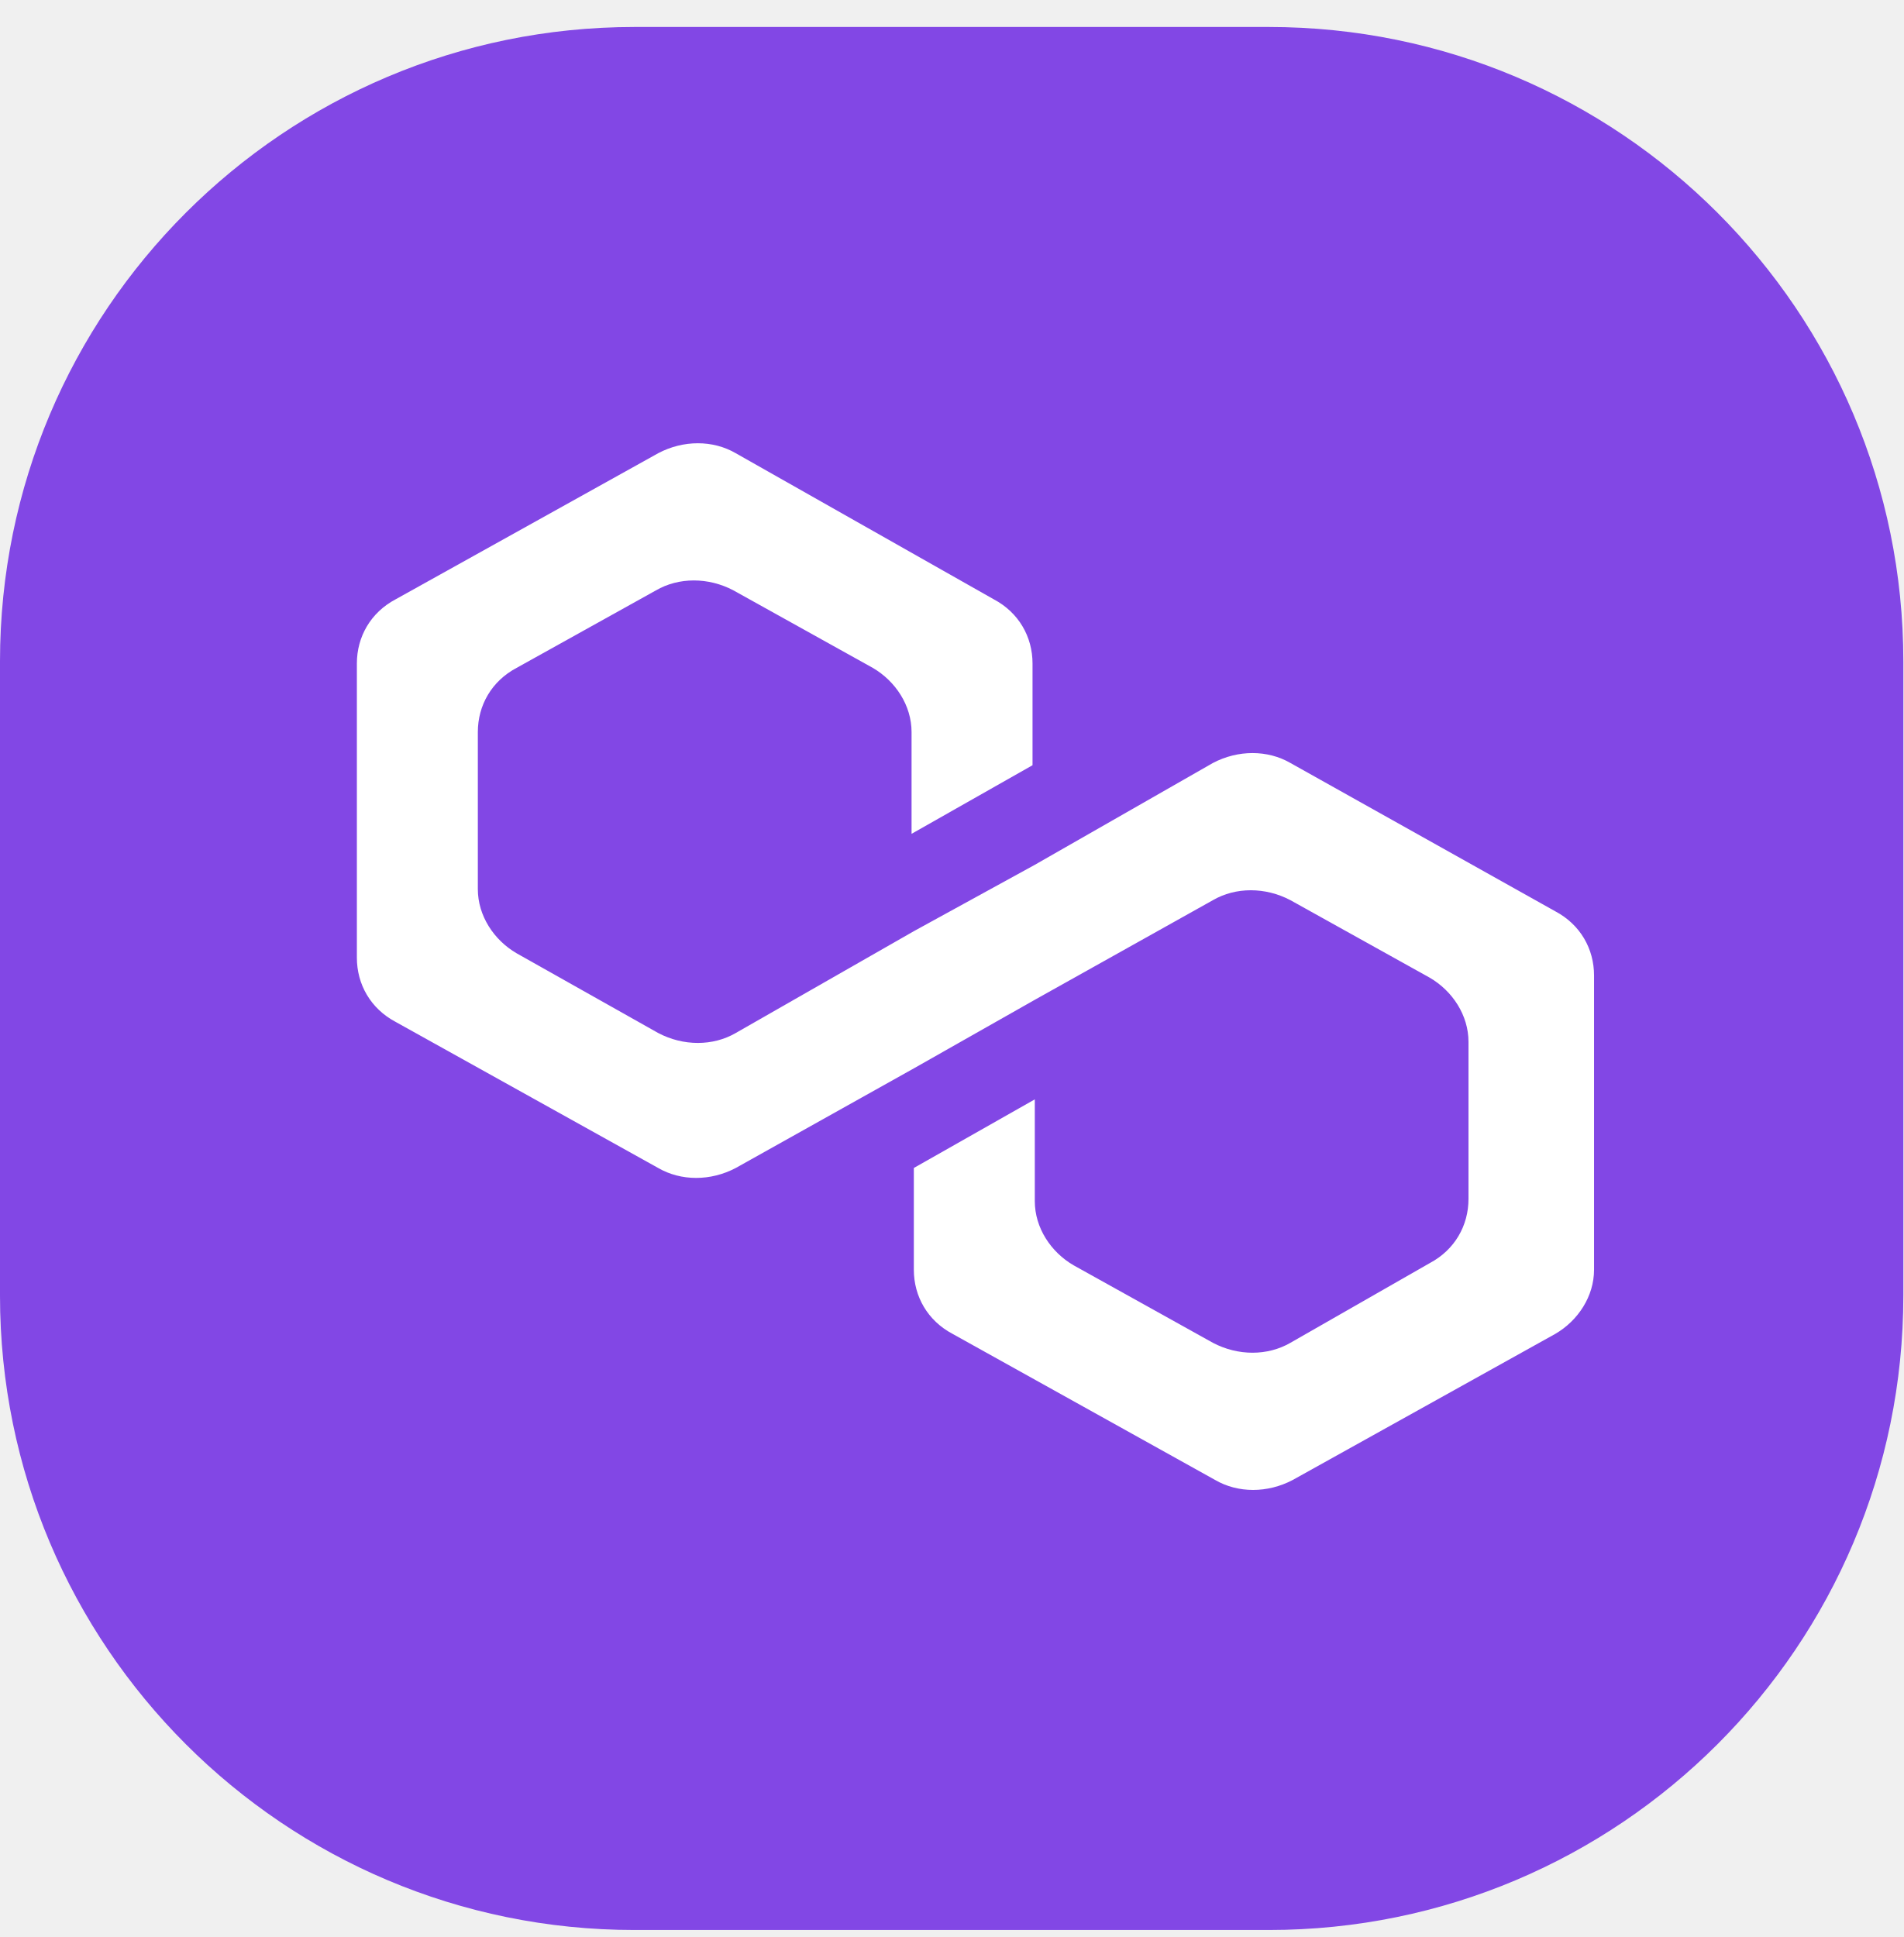
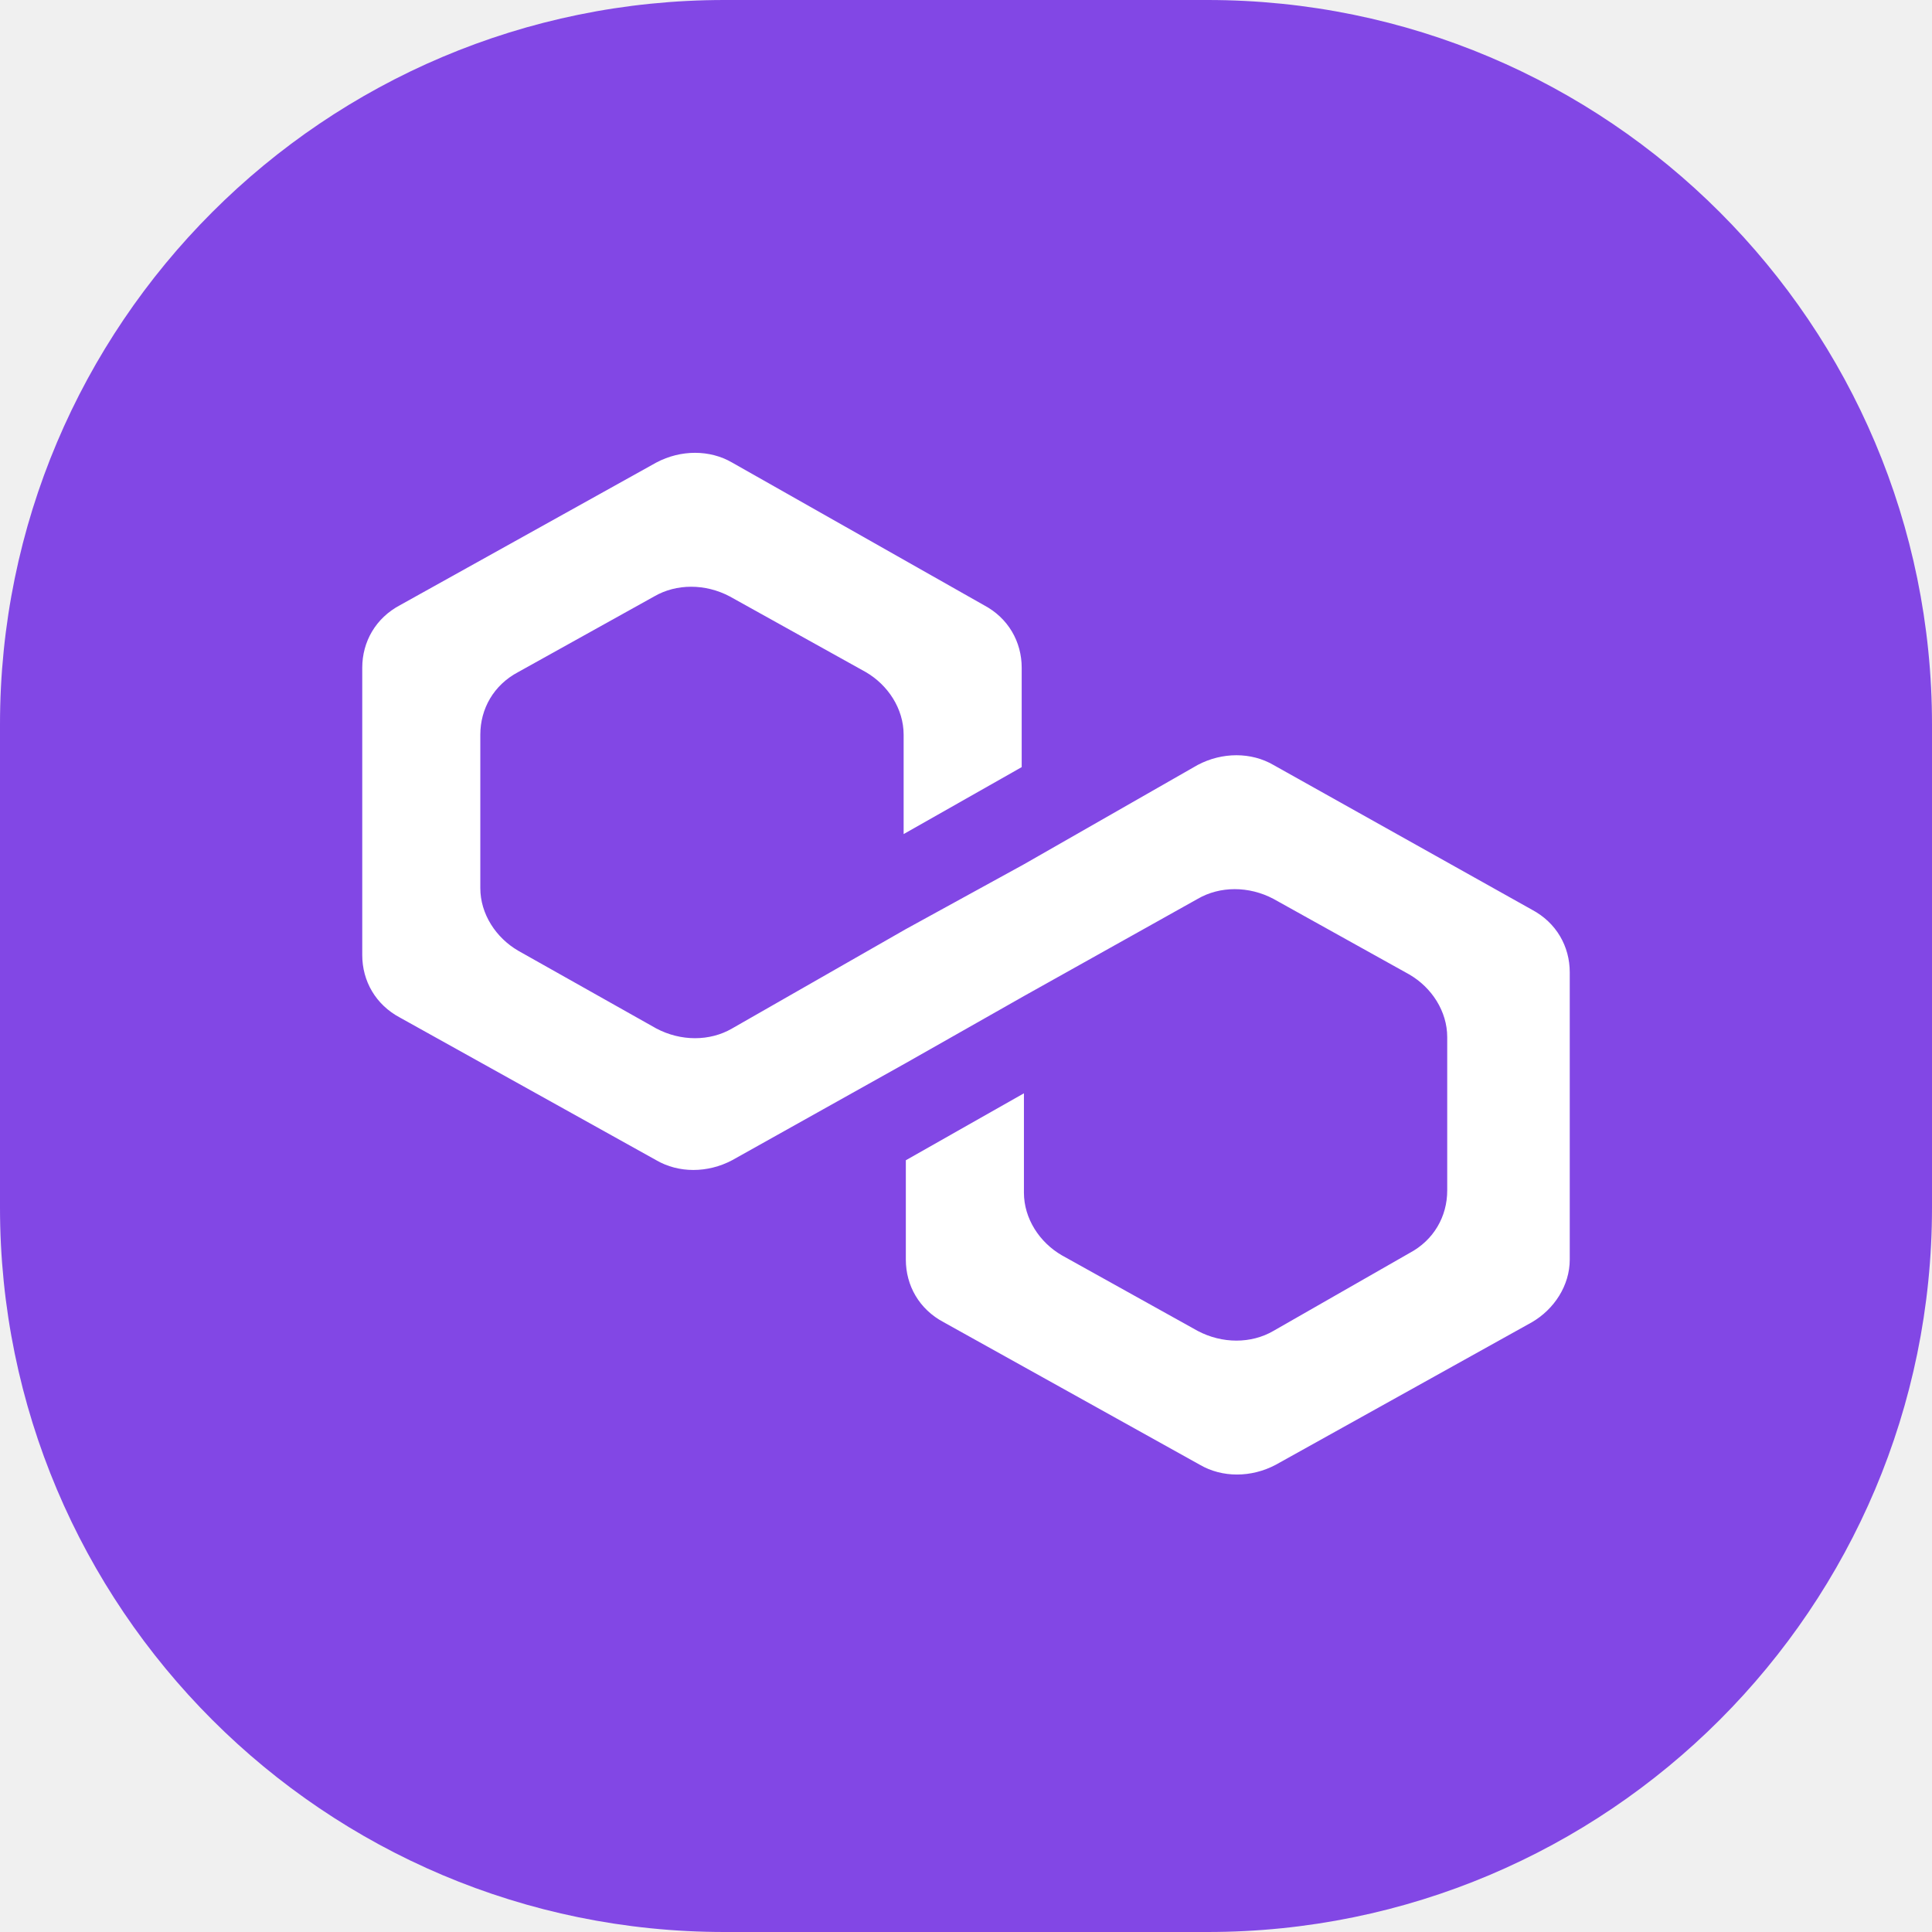
- <svg xmlns="http://www.w3.org/2000/svg" width="56" height="57" viewBox="0 0 56 57" fill="none">
-   <g clip-path="url(#clip0_2888_18932)">
-     <path d="M0 19.461C0 9.151 8.357 0.794 18.667 0.794H37.333C47.643 0.794 56 9.151 56 19.461V38.127C56 48.437 47.643 56.794 37.333 56.794H18.667C8.357 56.794 0 48.437 0 38.127V19.461Z" fill="#8247E5" />
-     <mask id="mask0_2888_18932" style="mask-type:luminance" maskUnits="userSpaceOnUse" x="0" y="0" width="56" height="57">
-       <path d="M49 0.794H7C3.134 0.794 0 3.928 0 7.794V49.794C0 53.66 3.134 56.794 7 56.794H49C52.866 56.794 56 53.66 56 49.794V7.794C56 3.928 52.866 0.794 49 0.794Z" fill="white" />
+ <svg xmlns="http://www.w3.org/2000/svg" width="64" height="64" viewBox="0 0 64 64" fill="none">
+   <g clip-path="url(#clip0_3467_9541)">
+     <path d="M0 24C0 10.745 10.745 0 24 0H40C53.255 0 64 10.745 64 24V40C64 53.255 53.255 64 40 64H24C10.745 64 0 53.255 0 40V24Z" fill="#8247E5" />
+     <mask id="mask0_3467_9541" style="mask-type:luminance" maskUnits="userSpaceOnUse" x="0" y="0" width="64" height="64">
+       <path d="M56 0H8C3.582 0 0 3.582 0 8V56C0 60.418 3.582 64 8 64H56C60.418 64 64 60.418 64 56V8C64 3.582 60.418 0 56 0Z" fill="white" />
    </mask>
-     <g mask="url(#mask0_2888_18932)">
-       <path d="M37.968 22.453C37.296 22.063 36.423 22.063 35.685 22.453L30.446 25.449L26.887 27.402L21.648 30.398C20.977 30.788 20.104 30.788 19.365 30.398L15.201 28.053C14.53 27.663 14.059 26.946 14.059 26.165V21.542C14.059 20.76 14.462 20.044 15.201 19.653L19.298 17.374C19.969 16.983 20.843 16.983 21.581 17.374L25.678 19.653C26.349 20.044 26.82 20.76 26.82 21.542V24.537L30.379 22.518V19.523C30.379 18.742 29.976 18.025 29.237 17.635L21.648 13.337C20.977 12.946 20.104 12.946 19.365 13.337L11.642 17.635C10.903 18.025 10.5 18.742 10.5 19.523V28.183C10.5 28.965 10.903 29.681 11.642 30.072L19.365 34.37C20.037 34.76 20.91 34.76 21.648 34.37L26.887 31.439L30.446 29.421L35.685 26.49C36.356 26.1 37.229 26.1 37.968 26.49L42.065 28.77C42.736 29.16 43.206 29.877 43.206 30.658V35.281C43.206 36.063 42.803 36.779 42.065 37.17L37.968 39.514C37.296 39.904 36.423 39.904 35.685 39.514L31.588 37.234C30.916 36.844 30.446 36.128 30.446 35.346V32.351L26.887 34.37V37.365C26.887 38.146 27.29 38.863 28.029 39.253L35.752 43.551C36.423 43.942 37.296 43.942 38.035 43.551L45.758 39.253C46.43 38.863 46.9 38.146 46.9 37.365V28.704C46.9 27.923 46.497 27.207 45.758 26.816L37.968 22.453Z" fill="white" />
+     <g mask="url(#mask0_3467_9541)">
+       <path d="M42.184 25.34C41.447 24.911 40.487 24.911 39.675 25.34L33.919 28.631L30.007 30.778L24.251 34.07C23.513 34.499 22.553 34.499 21.742 34.07L17.166 31.494C16.428 31.064 15.911 30.277 15.911 29.419V24.338C15.911 23.479 16.354 22.692 17.166 22.263L21.668 19.759C22.406 19.329 23.365 19.329 24.177 19.759L28.679 22.263C29.417 22.692 29.934 23.479 29.934 24.338V27.63L33.845 25.412V22.12C33.845 21.261 33.402 20.474 32.59 20.045L24.251 15.322C23.513 14.893 22.553 14.893 21.742 15.322L13.255 20.045C12.443 20.474 12 21.261 12 22.12V31.637C12 32.496 12.443 33.283 13.255 33.712L21.742 38.435C22.48 38.864 23.439 38.864 24.251 38.435L30.007 35.215L33.919 32.996L39.675 29.776C40.413 29.347 41.373 29.347 42.184 29.776L46.686 32.281C47.424 32.71 47.941 33.497 47.941 34.356V39.437C47.941 40.295 47.498 41.082 46.686 41.512L42.184 44.088C41.447 44.517 40.487 44.517 39.675 44.088L35.173 41.583C34.435 41.154 33.919 40.367 33.919 39.508V36.217L30.007 38.435V41.726C30.007 42.585 30.45 43.372 31.262 43.801L39.749 48.524C40.487 48.953 41.447 48.953 42.258 48.524L50.745 43.801C51.483 43.372 52 42.585 52 41.726V32.209C52 31.351 51.557 30.564 50.745 30.134L42.184 25.34Z" fill="white" />
    </g>
  </g>
  <defs>
-     <clipPath id="clip0_2888_18932">
-       <path d="M0 19.461C0 9.151 8.357 0.794 18.667 0.794H37.333C47.643 0.794 56 9.151 56 19.461V38.127C56 48.437 47.643 56.794 37.333 56.794H18.667C8.357 56.794 0 48.437 0 38.127V19.461Z" fill="white" />
+     <clipPath id="clip0_3467_9541">
+       <path d="M0 24C0 10.745 10.745 0 24 0H40C53.255 0 64 10.745 64 24V40C64 53.255 53.255 64 40 64H24C10.745 64 0 53.255 0 40V24Z" fill="white" />
    </clipPath>
  </defs>
</svg>
